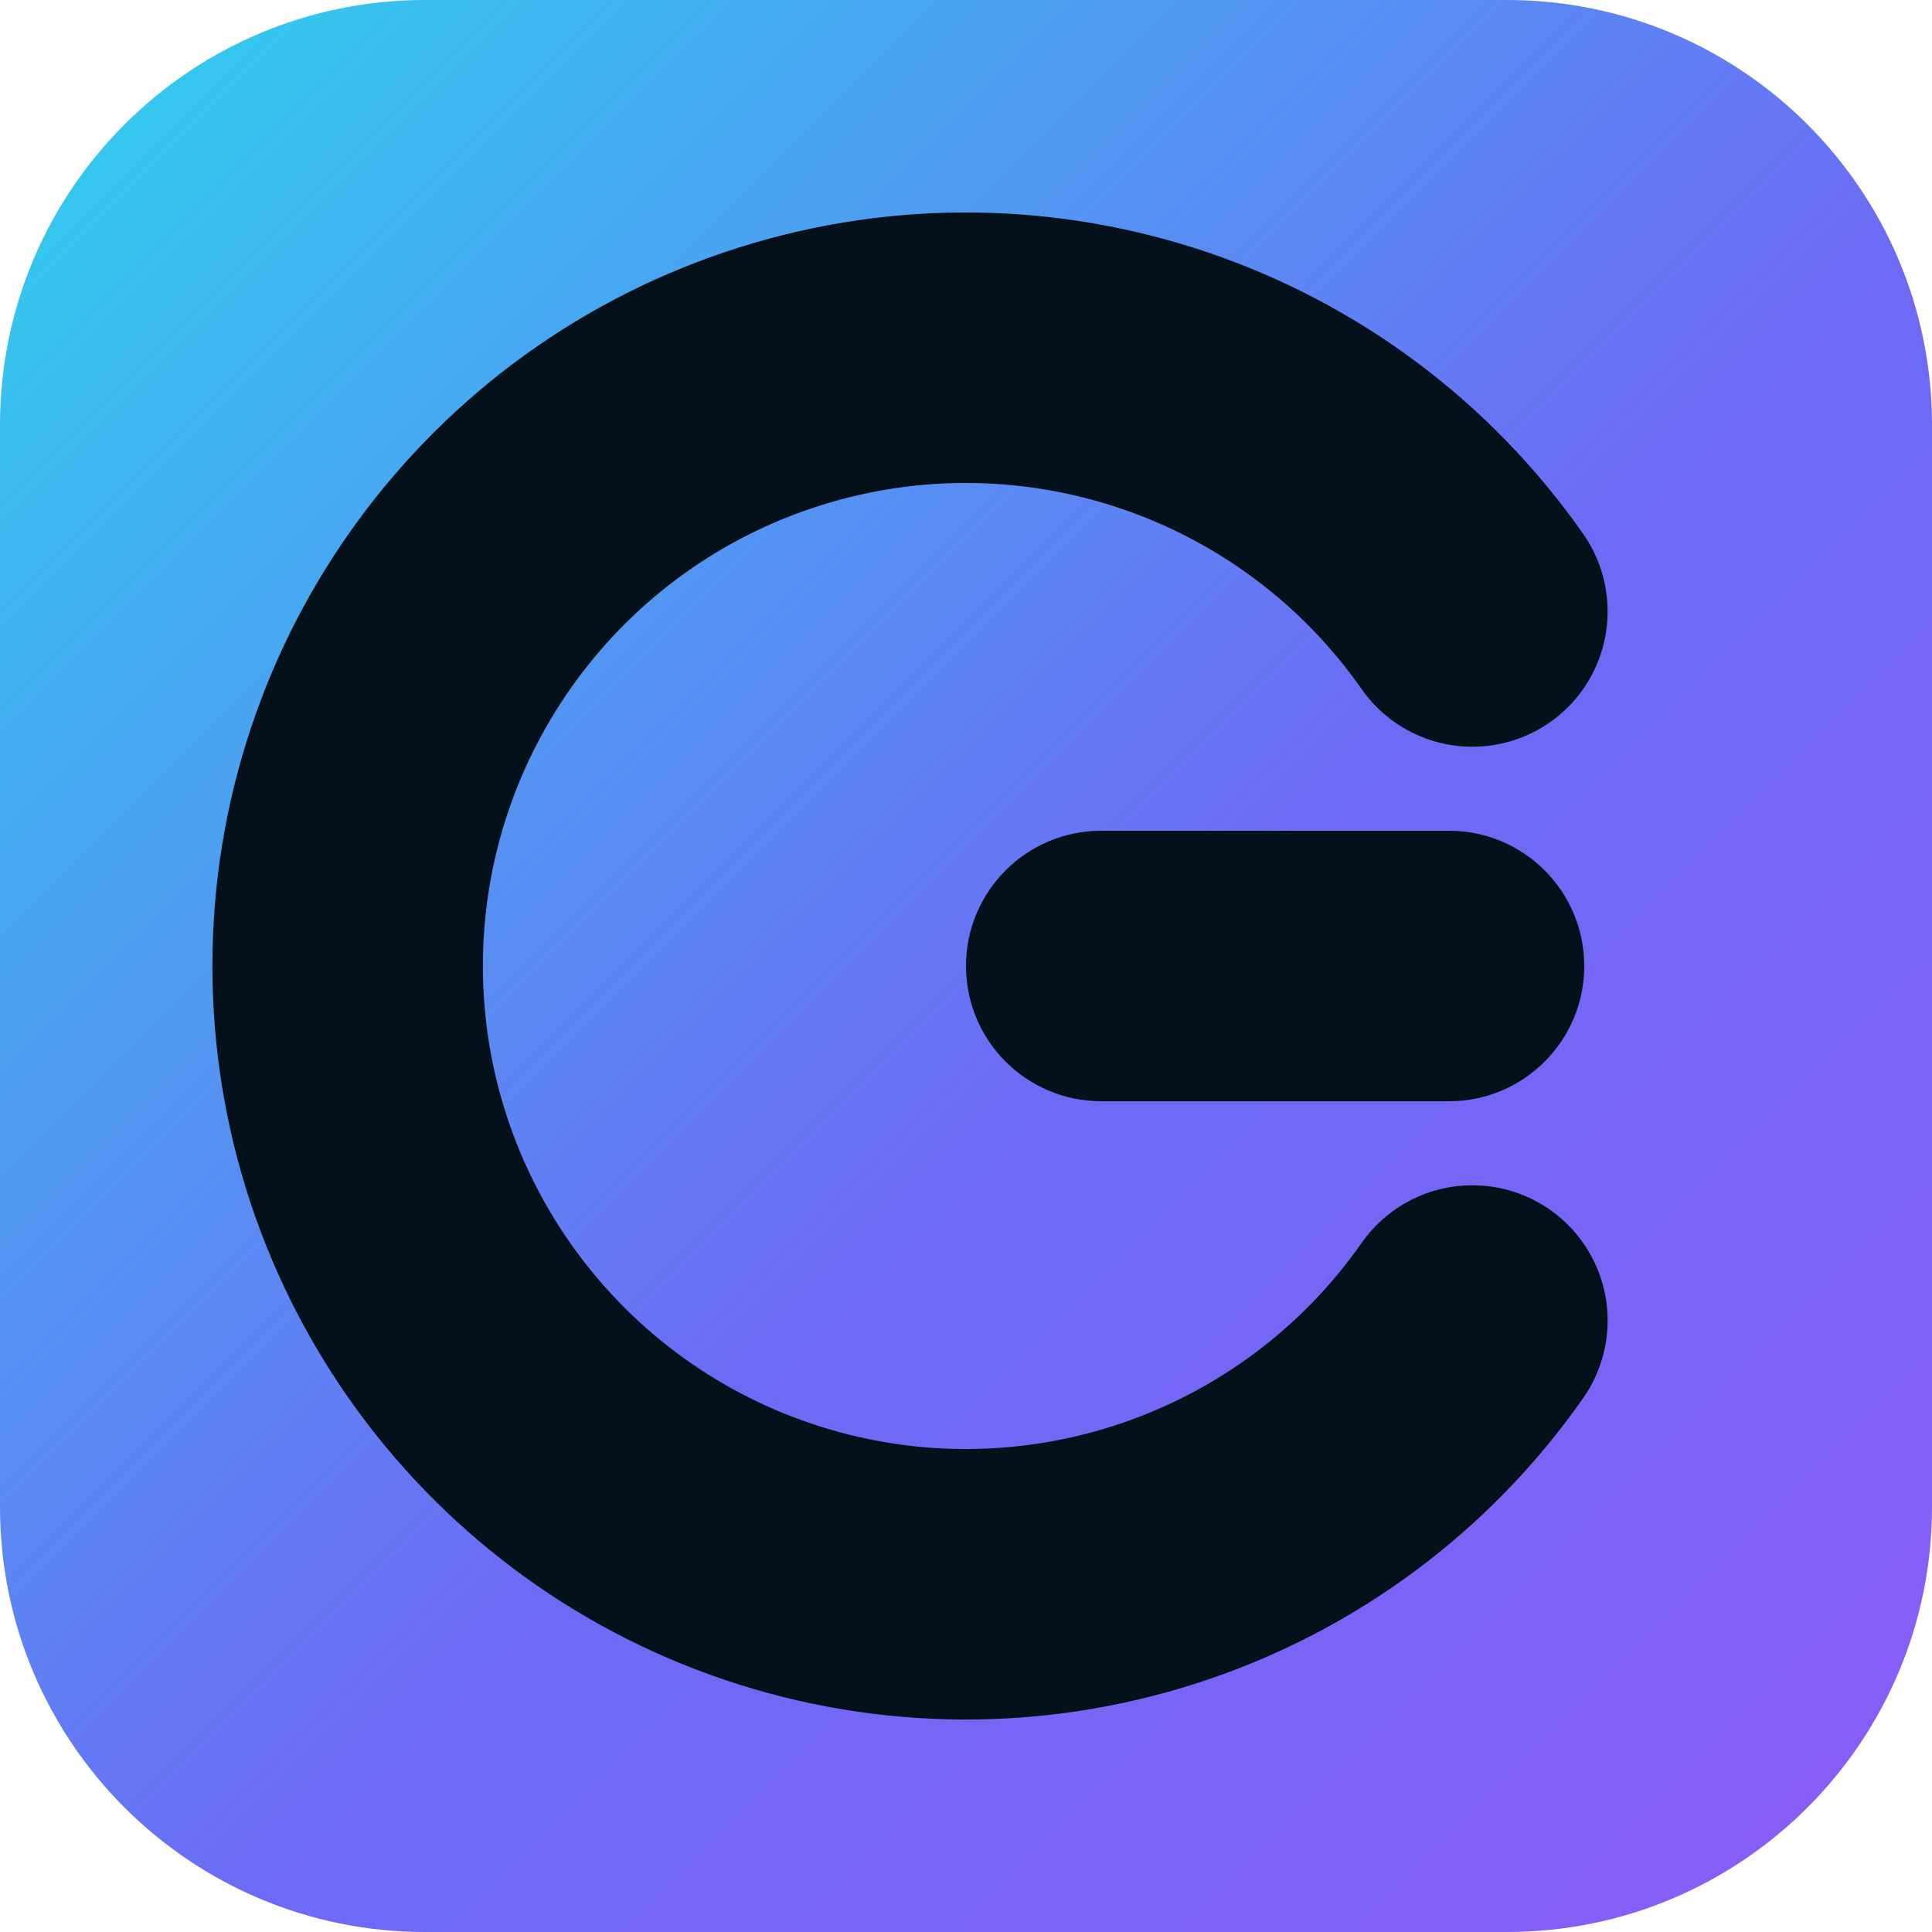
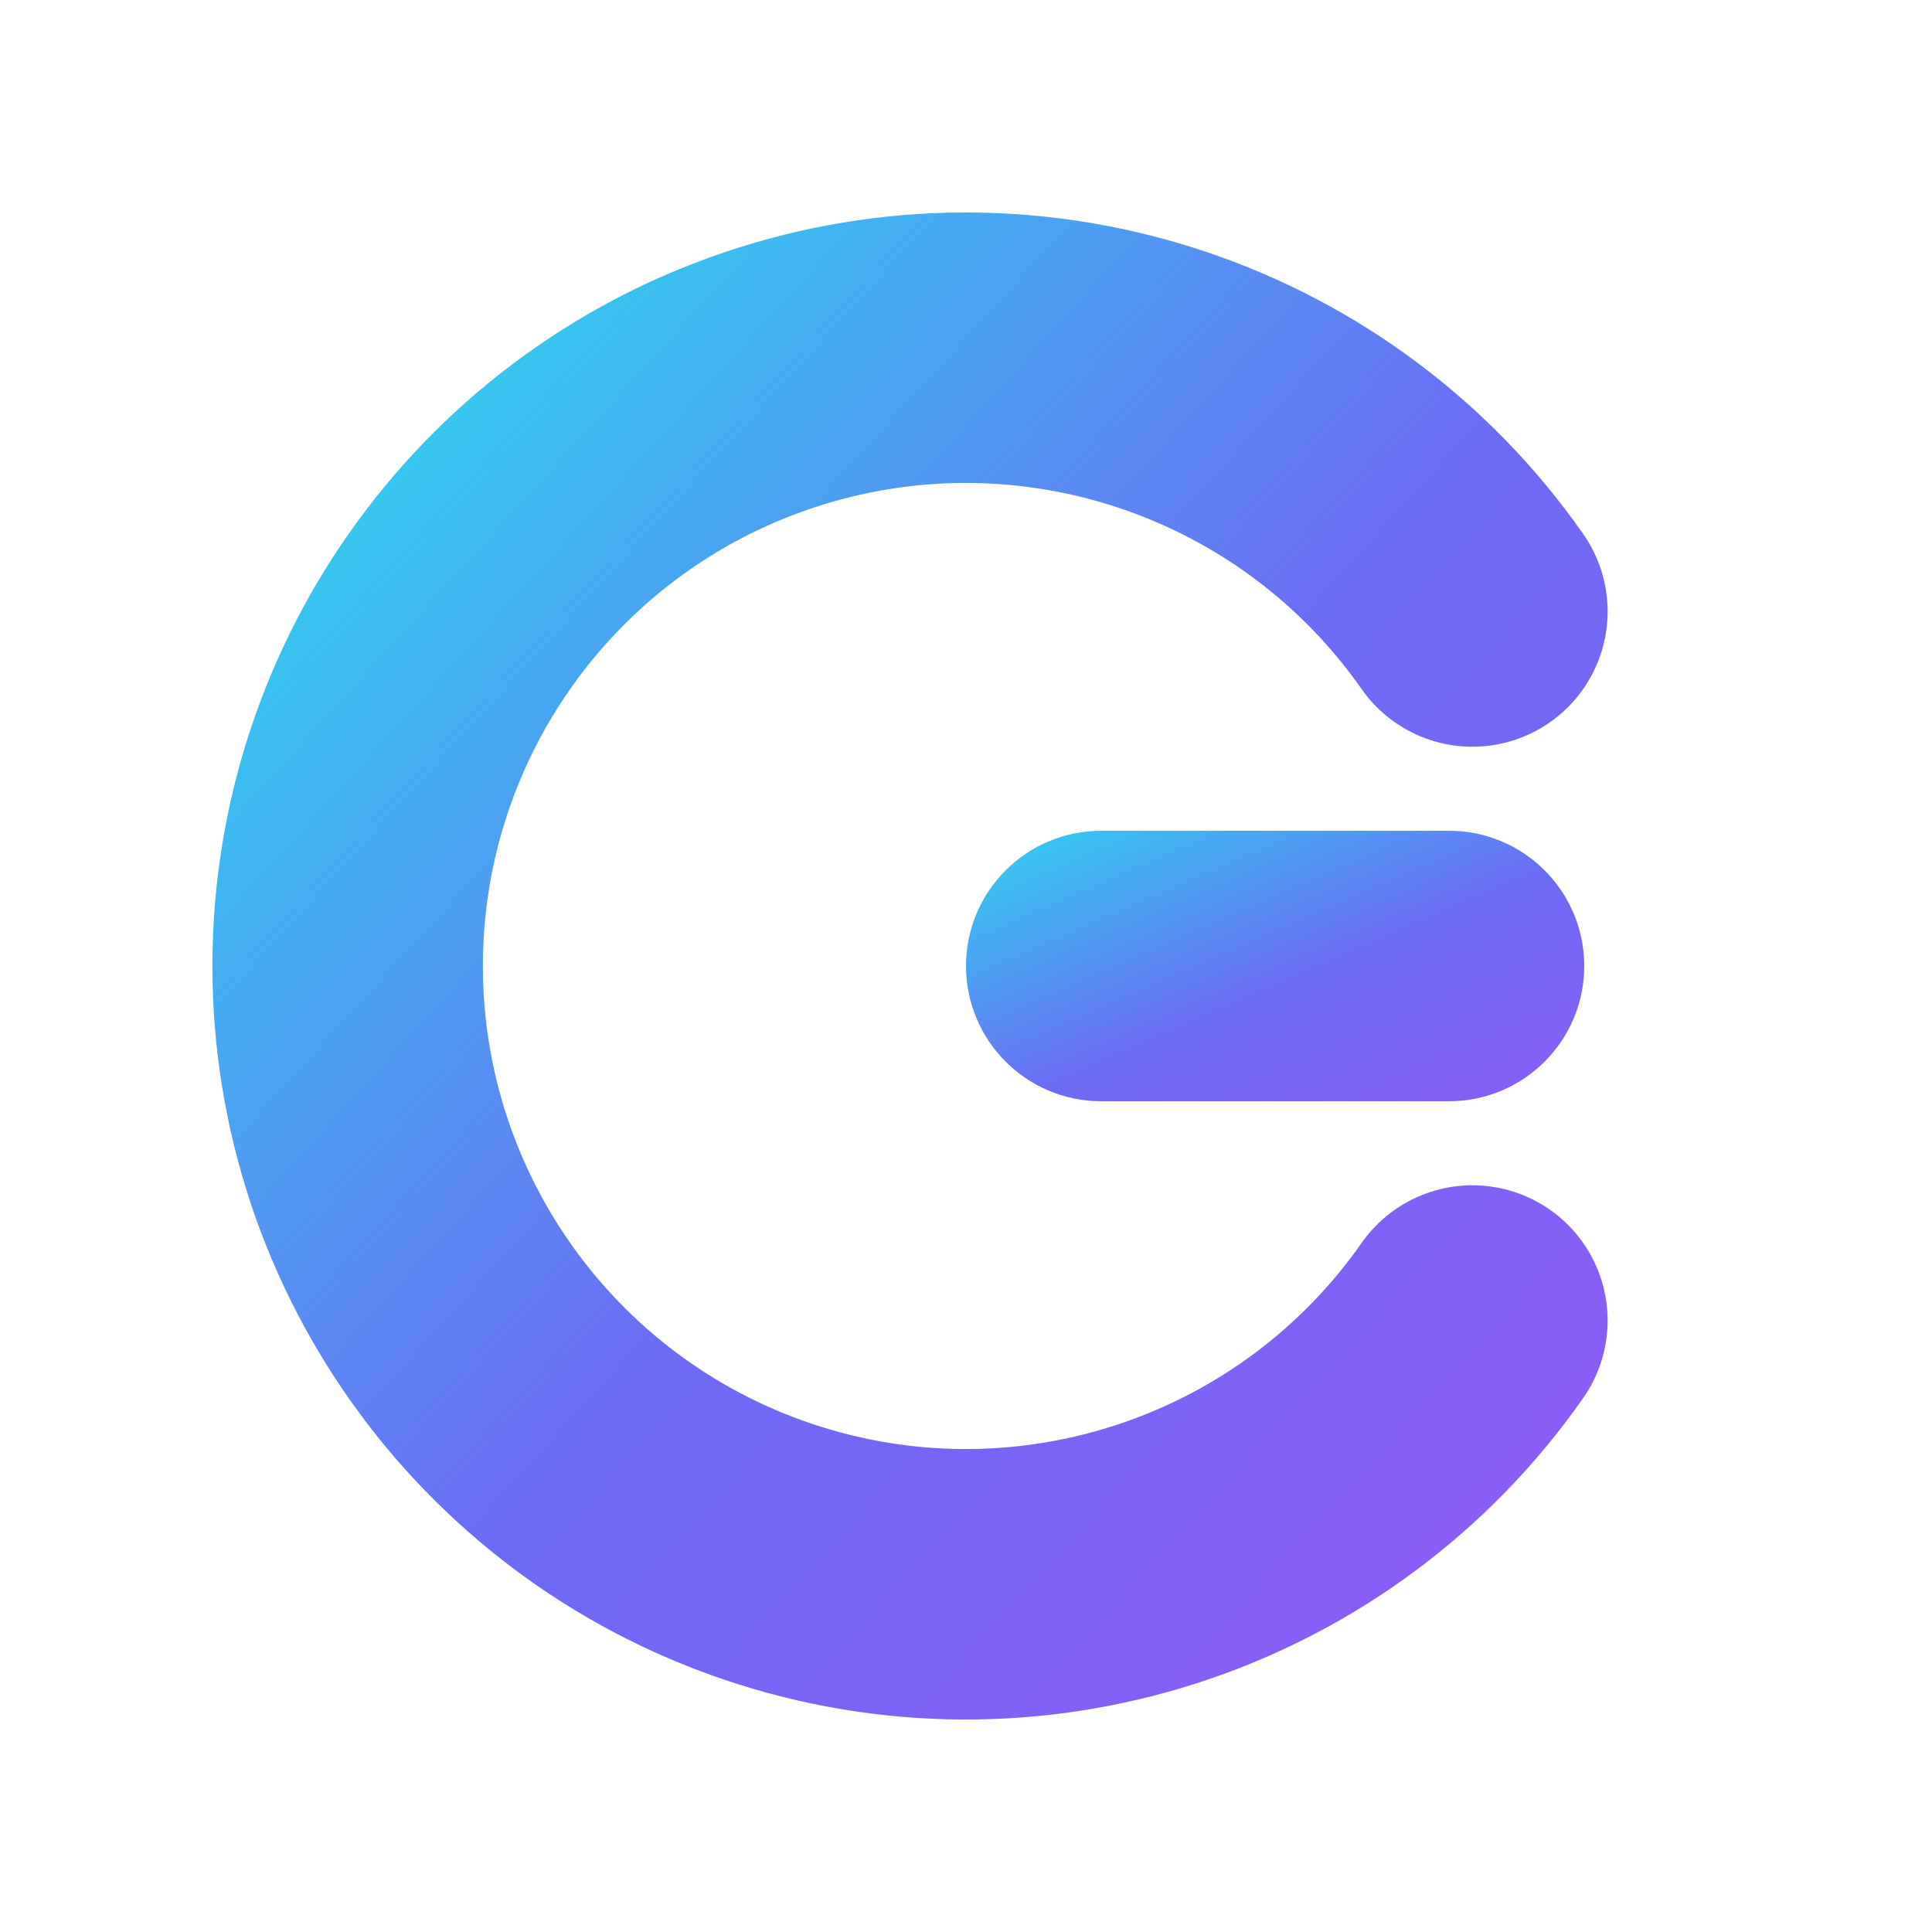
<svg xmlns="http://www.w3.org/2000/svg" viewBox="0 0 100 100">
  <defs>
    <linearGradient id="g" x1="0" y1="0" x2="1" y2="1">
      <stop offset="0%" stop-color="#2dd4ee" />
      <stop offset="55%" stop-color="#6c6bf5" />
      <stop offset="100%" stop-color="#8b5cf6" />
    </linearGradient>
  </defs>
-   <rect width="100" height="100" rx="22" fill="url(#g)" />
-   <path d="M 76.21 68.35 A 32 32 0 1 1 76.21 31.65" stroke="#04101a" stroke-width="14" stroke-linecap="round" fill="none" />
-   <rect x="50" y="43" width="32" height="14" rx="7" fill="#04101a" />
+   <path d="M 76.21 68.35 A 32 32 0 1 1 76.21 31.65" stroke="url(#g)" stroke-width="14" stroke-linecap="round" fill="none" />
+   <rect x="50" y="43" width="32" height="14" rx="7" fill="url(#g)" />
</svg>
